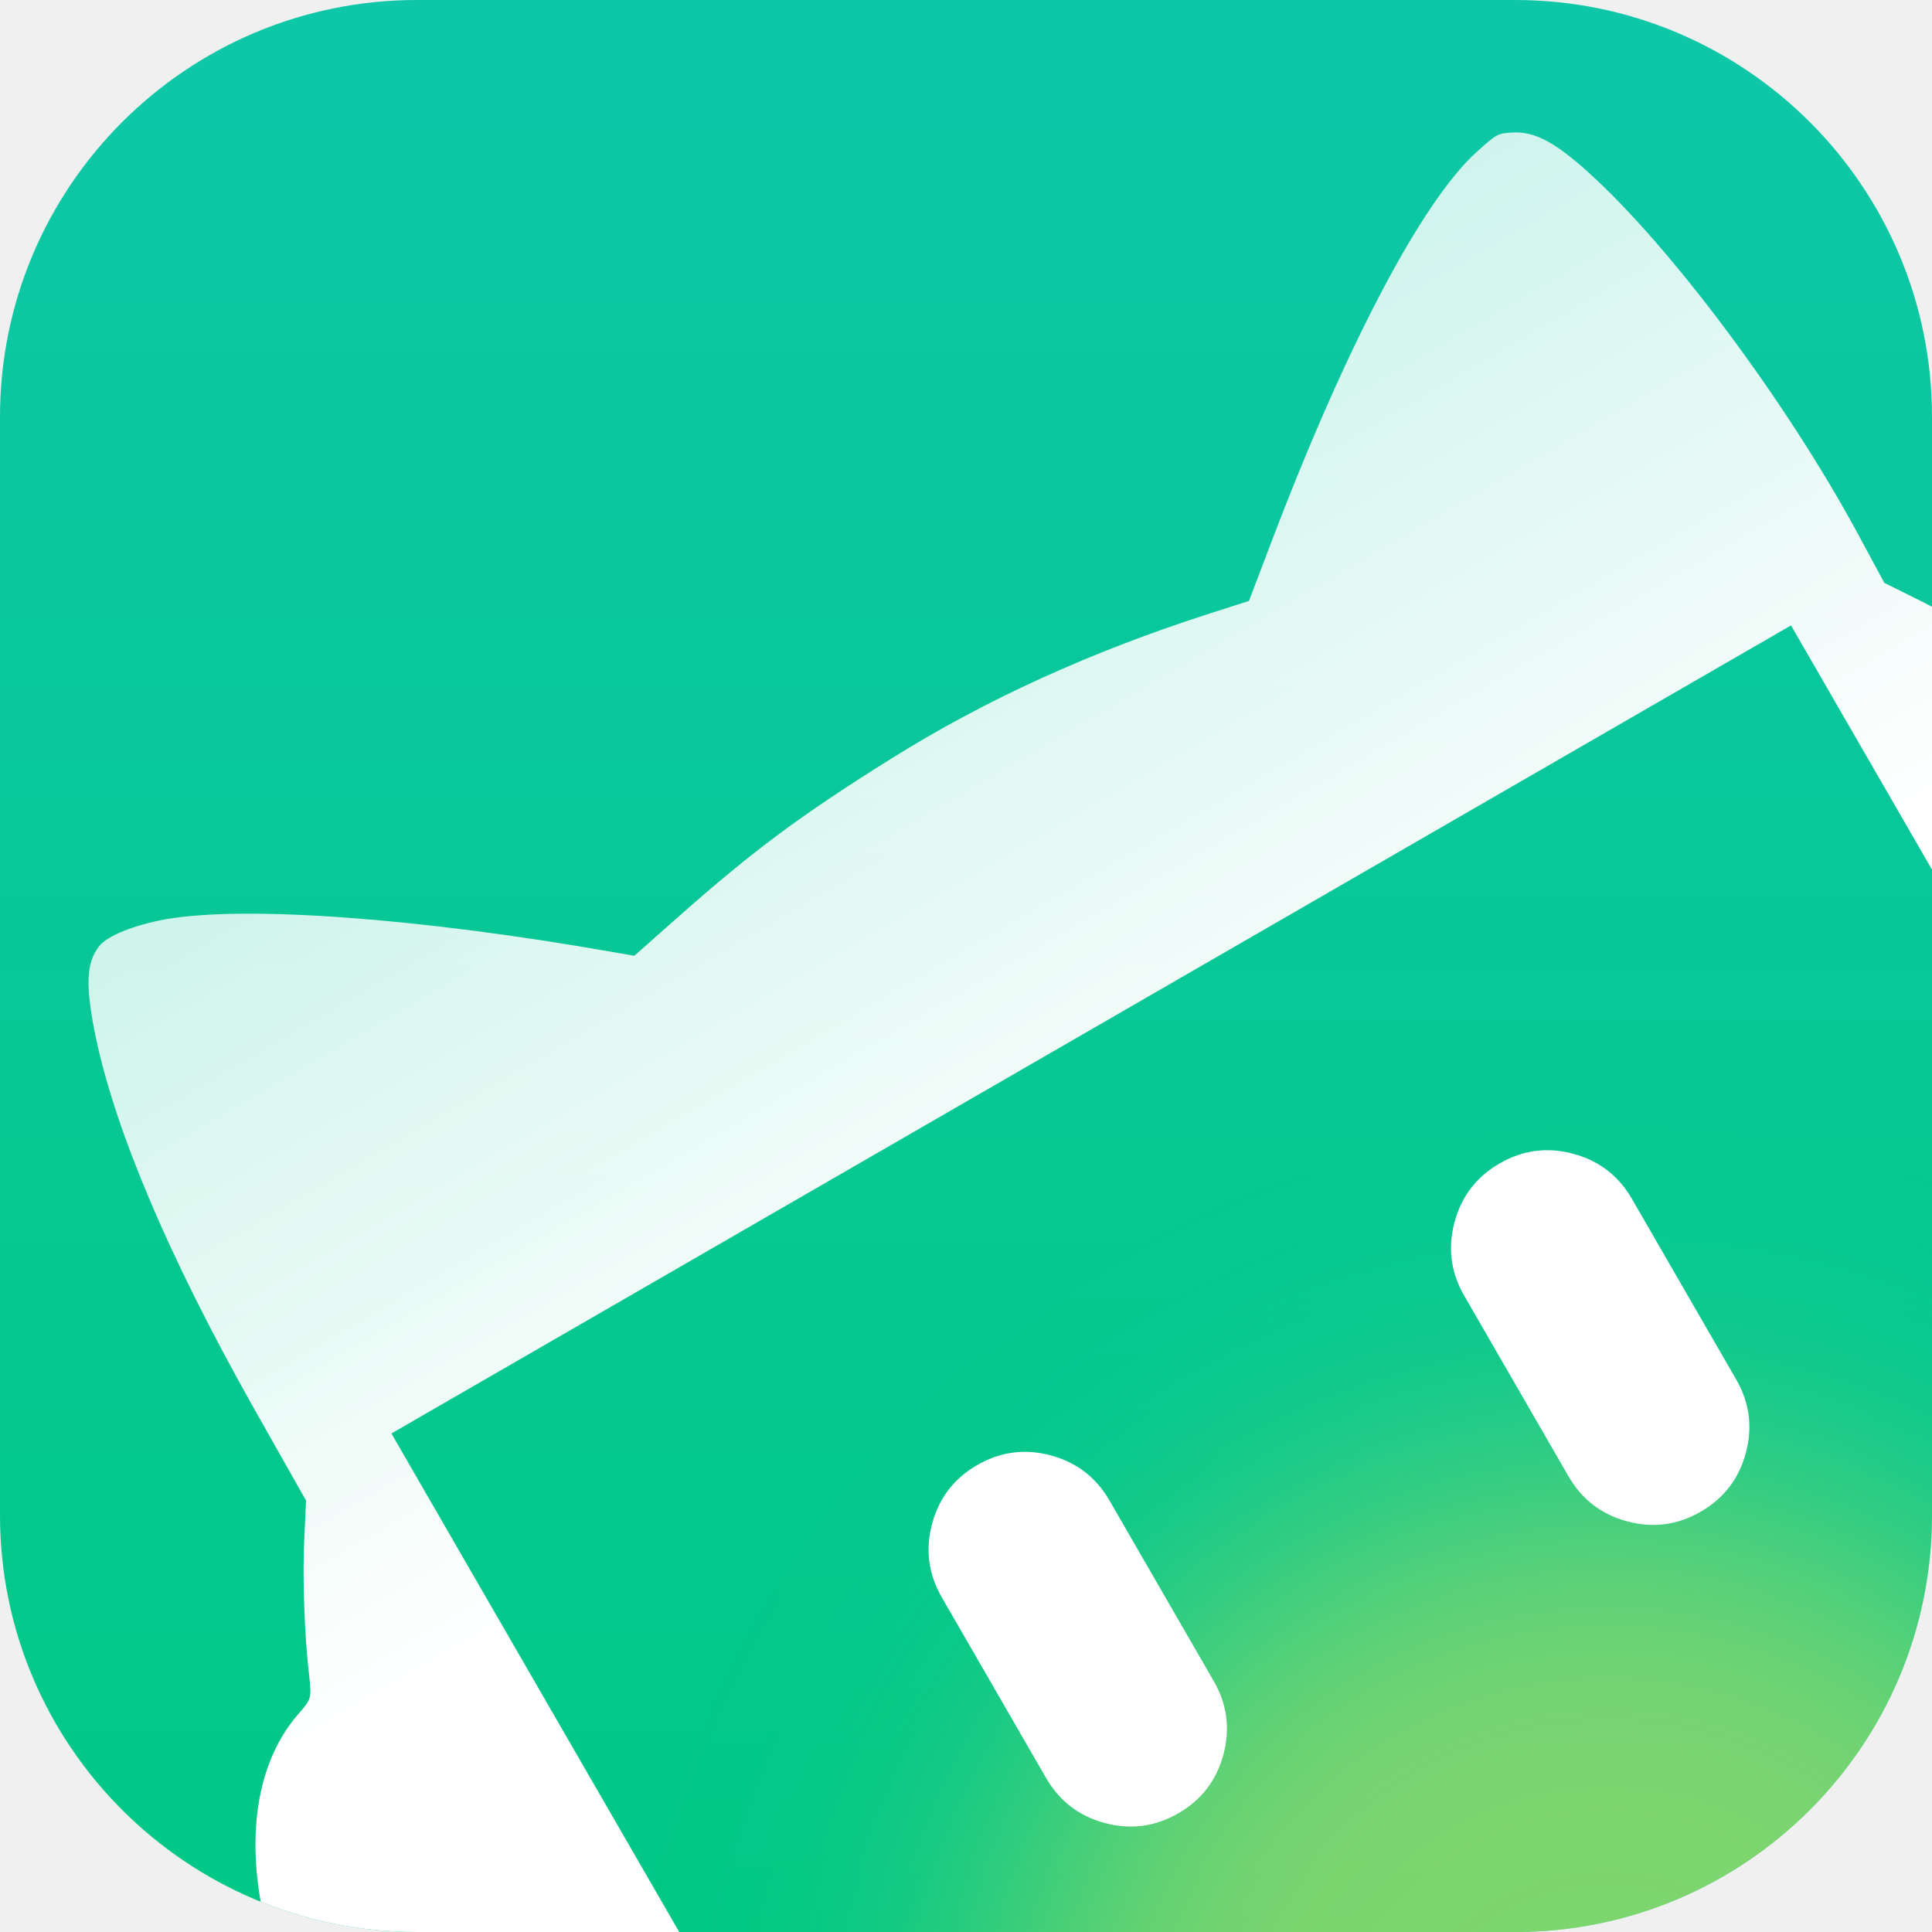
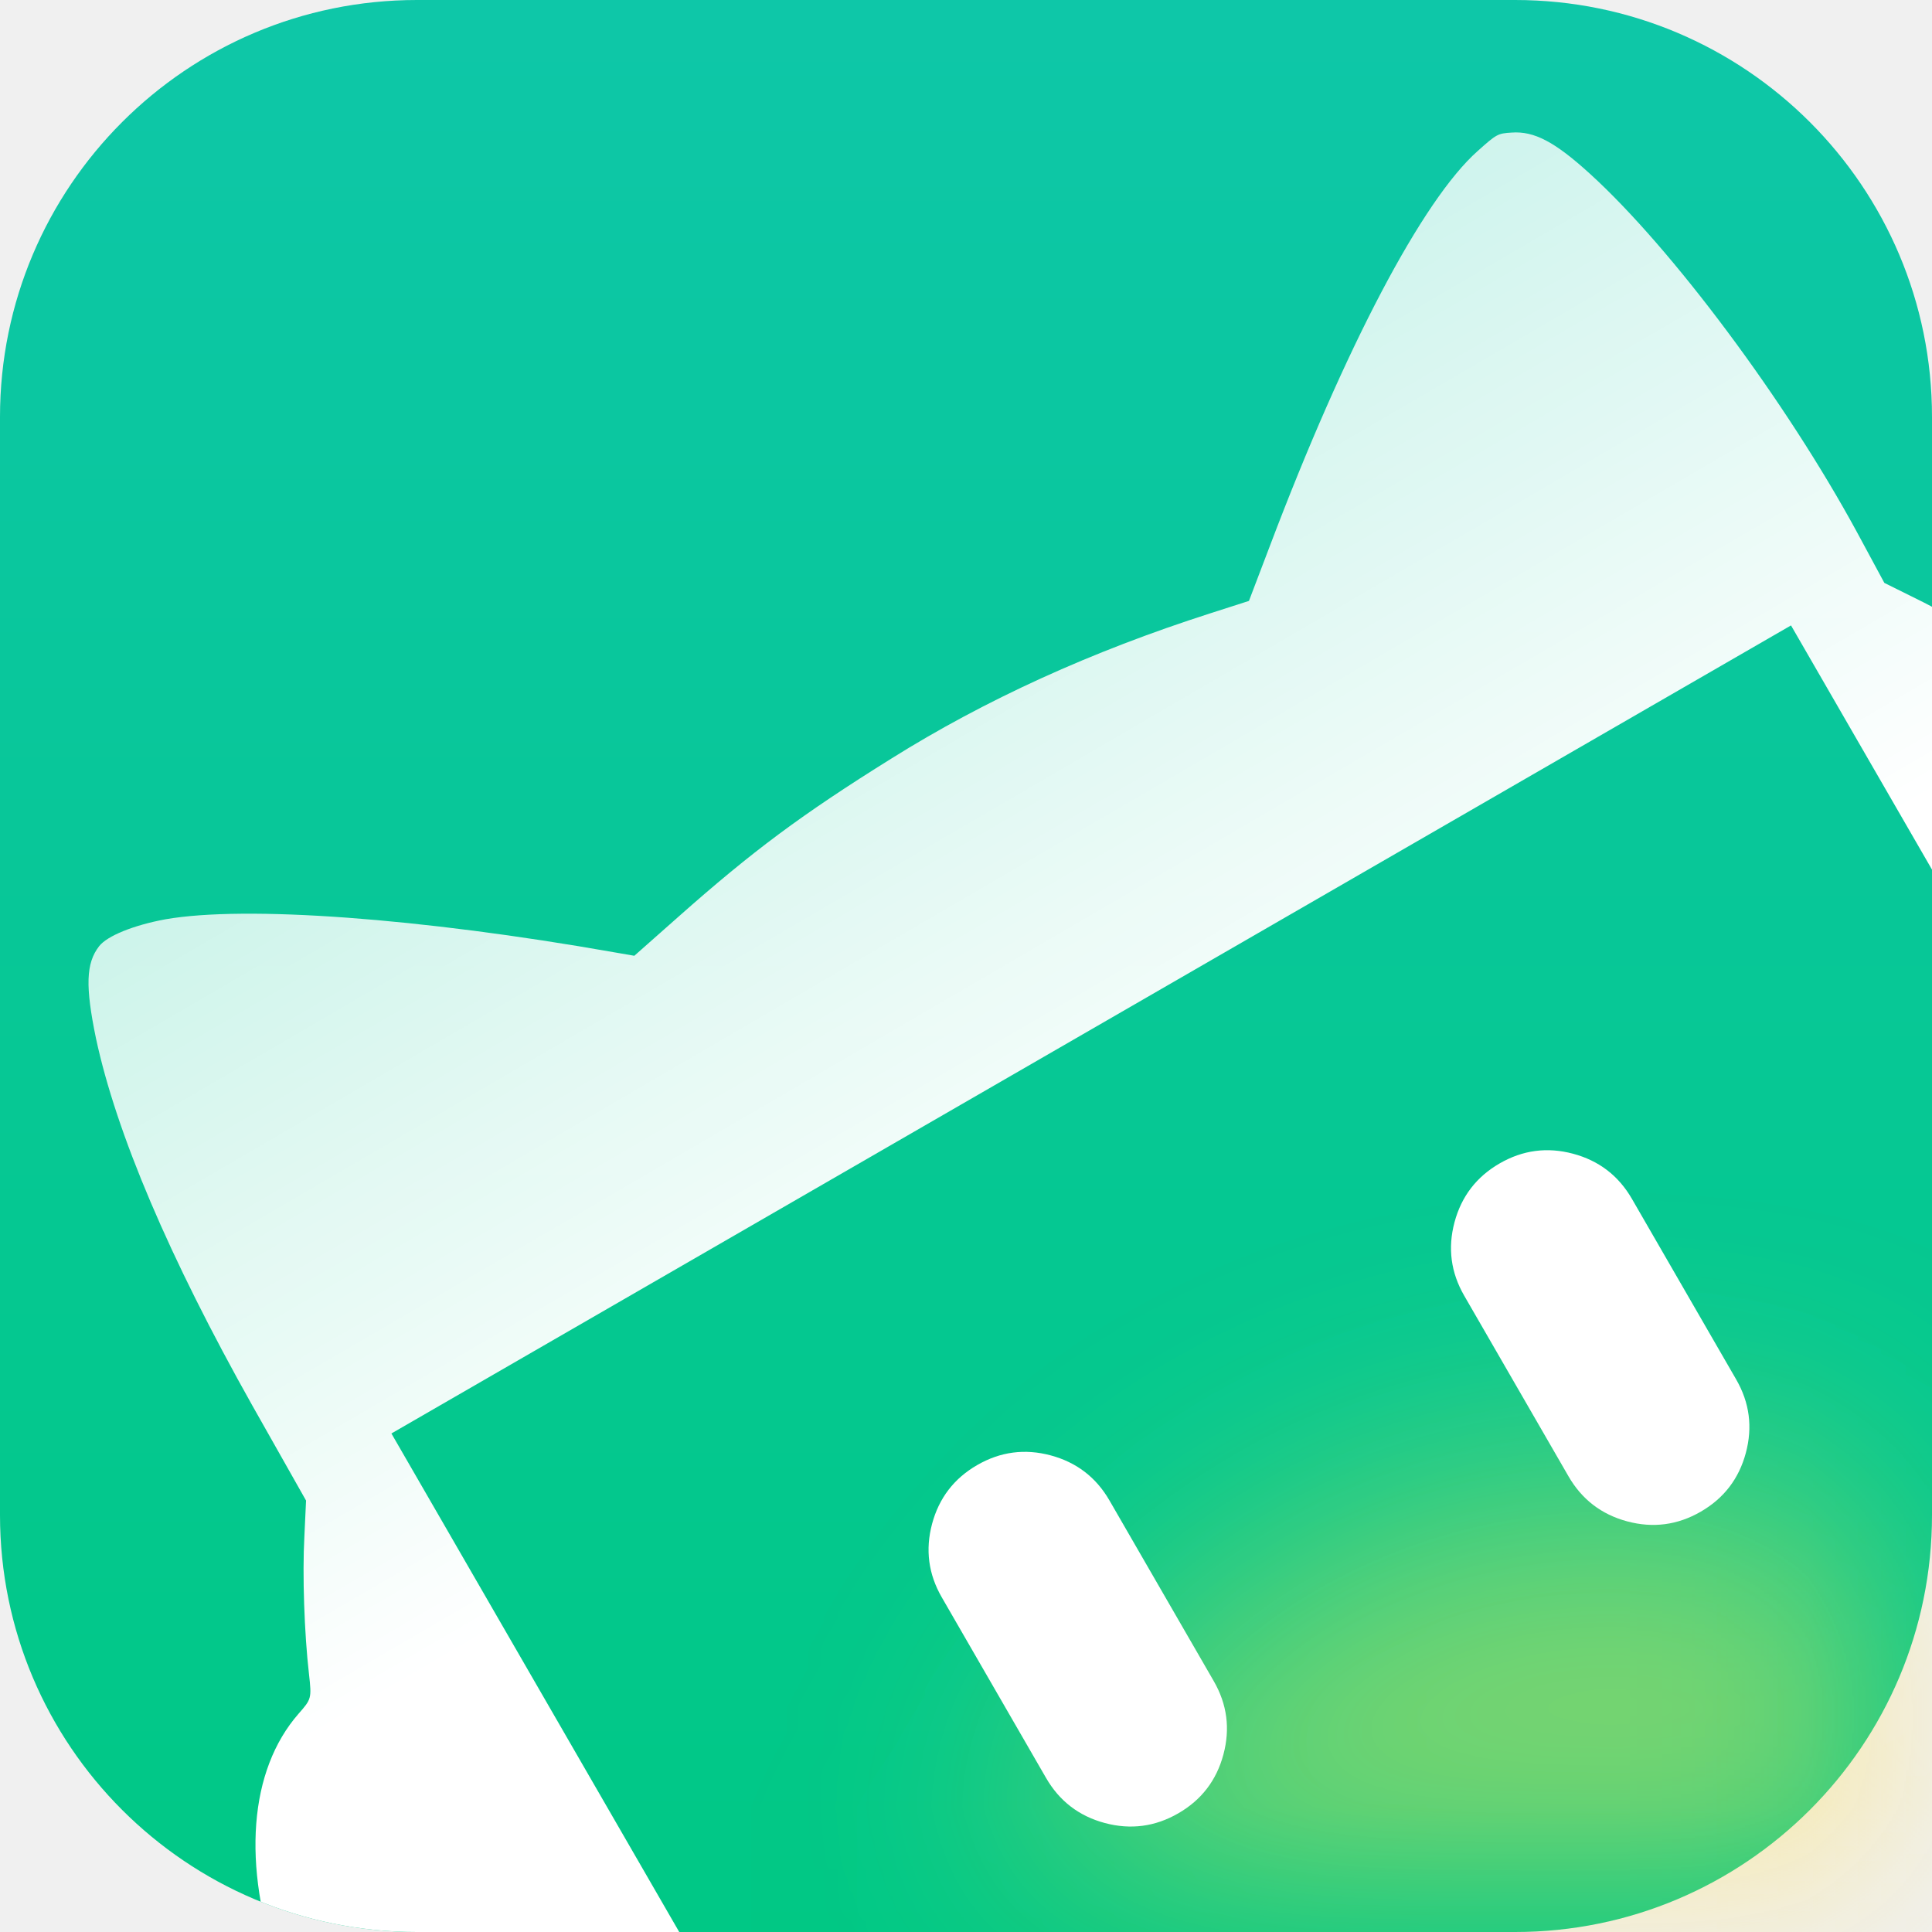
<svg xmlns="http://www.w3.org/2000/svg" width="64" height="64">
  <defs>
    <linearGradient id="gradient_0" gradientTransform="matrix(3.91889e-15 64 -64.0003 3.91887e-15 32.0002 -1.95943e-15)" gradientUnits="userSpaceOnUse" x1="0" y1="0" x2="1" y2="0">
      <stop offset="0" stop-color="#0EC7A8" />
      <stop offset="1" stop-color="#00C885" />
    </linearGradient>
  </defs>
  <rect fill="url(#gradient_0)" width="64" height="64" rx="13.811" ry="13.811" />
+   <defs>
+     <filter id="filter_0" x="-3" y="13" width="78" height="69" filterUnits="userSpaceOnUse">
+       <feGaussianBlur stdDeviation="4.4" result="blur" />
+     </filter>
+   </defs>
+   <g transform="matrix(1 0 0 1 18 18)" filter="url(#filter_0)">
+     <clipPath id="clip_0">
+       <path d="M63.987 13.197Q63.993 13.35 63.997 13.504Q64 13.657 64 13.811L64 50.189Q64 55.91 59.955 59.955Q55.91 64 50.19 64L13.811 64Q8.09 64 4.045 59.955Q0 55.91 0 50.189L0 13.811Q0 13.657 0.003 13.504Q0.007 13.35 0.014 13.197L63.987 13.197Z" clip-rule="evenodd" />
+     </clipPath>
+     <g clip-path="url(#clip_0)">
+       <circle fill="#FFE255" fill-opacity="0.49" transform="matrix(1 0 0 1 14.7525 31.197)" cx="20.593" cy="20.593" r="20.593" />
+     </g>
+   </g>
  <clipPath id="clip_1">
    <rect width="64" height="64" rx="13.811" ry="13.811" />
  </clipPath>
  <g clip-path="url(#clip_1)">
-     <defs>
-       <radialGradient id="glow_0">
-         <stop offset="0.000" stop-color="#FFE255" stop-opacity="0.490" />
-         <stop offset="0.071" stop-color="#FFE255" stop-opacity="0.490" />
-         <stop offset="0.143" stop-color="#FFE255" stop-opacity="0.490" />
-         <stop offset="0.214" stop-color="#FFE255" stop-opacity="0.489" />
-         <stop offset="0.286" stop-color="#FFE255" stop-opacity="0.485" />
-         <stop offset="0.357" stop-color="#FFE255" stop-opacity="0.472" />
-         <stop offset="0.429" stop-color="#FFE255" stop-opacity="0.439" />
-         <stop offset="0.500" stop-color="#FFE255" stop-opacity="0.375" />
-         <stop offset="0.571" stop-color="#FFE255" stop-opacity="0.280" />
-         <stop offset="0.643" stop-color="#FFE255" stop-opacity="0.176" />
-         <stop offset="0.714" stop-color="#FFE255" stop-opacity="0.090" />
-         <stop offset="0.786" stop-color="#FFE255" stop-opacity="0.036" />
-         <stop offset="0.857" stop-color="#FFE255" stop-opacity="0.011" />
-         <stop offset="0.929" stop-color="#FFE255" stop-opacity="0.003" />
-         <stop offset="1.000" stop-color="#FFE255" stop-opacity="0.001" />
-       </radialGradient>
-     </defs>
-     <circle fill="url(#glow_0)" cx="53.345" cy="69.79" r="33.793" />
    <defs>
      <linearGradient id="gradient_1" gradientTransform="matrix(4.35136e-15 60.044 78.3872 0 39.1936 -2.86512e-06)" gradientUnits="userSpaceOnUse" x1="0" y1="0" x2="1" y2="0">
        <stop offset="0" stop-color="#FFF" stop-opacity="0.8" />
        <stop offset="0.438" stop-color="#FFF" />
        <stop offset="1" stop-color="#FFF" />
      </linearGradient>
    </defs>
    <path fill="url(#gradient_1)" fill-opacity="1" transform="matrix(0.866025 -0.5 0.5 0.866025 -7.25994 37.2434)" d="M10.463 2.757C11.017 1.085 11.418 0.434 12.08 0.163C12.482 0 13.415 0.13 14.425 0.488C16.954 1.411 21.751 4.667 26.755 8.868L27.276 9.302L29.197 8.911C32.388 8.26 34.396 8.021 37.913 7.902C41.581 7.771 45.424 8.14 49.483 9.02L50.786 9.302L52.305 8.065C57.765 3.603 62.41 0.673 64.798 0.184C65.623 0.011 65.666 0.011 66.079 0.217C66.752 0.543 67.164 1.194 67.642 2.692C68.76 6.187 69.498 12.471 69.368 17.399L69.313 19.309L70.106 20.503C70.865 21.665 71.983 23.792 72.374 24.812C72.548 25.279 72.591 25.311 73.014 25.377C74.925 25.67 76.694 27.764 77.573 30.793C78.365 33.517 78.387 37.403 77.638 40.203C77.508 40.648 77.15 41.56 76.835 42.211C75.717 44.49 74.002 45.836 72.19 45.847C71.82 45.847 71.777 45.88 71.386 46.574C70.054 48.987 68.223 51.108 65.931 52.92L65.931 18.983L12.395 18.983L12.395 53.689C12.388 53.683 12.381 53.678 12.373 53.673C9.801 51.741 7.294 48.854 6.165 46.531C5.872 45.912 5.807 45.847 5.373 45.739C3.061 45.163 1.14 42.493 0.347 38.77C0.033 37.283 0 34.06 0.282 32.508C0.955 28.882 2.735 26.288 5.09 25.485C5.698 25.279 5.72 25.268 6.046 24.519C6.577 23.293 7.5 21.556 8.195 20.492L8.835 19.494L8.868 15.879C8.933 10.257 9.476 5.818 10.463 2.757ZM12.503 53.769C16.802 56.956 22.768 58.858 31.075 59.697C34.581 60.044 42.797 60.011 46.487 59.621C53.347 58.915 59.067 57.265 63.148 54.834C63.717 54.494 64.264 54.139 64.79 53.769L12.503 53.769Z" fill-rule="evenodd" />
    <path fill="#FFF" transform="matrix(0.866025 -0.5 0.5 0.866025 29.5937 50.1354)" d="M6.415 3.207L6.415 10.115Q6.415 11.444 5.475 12.383Q4.536 13.322 3.207 13.322L3.207 13.322Q1.879 13.322 0.939 12.383Q0 11.444 0 10.115L0 3.207Q0 1.879 0.939 0.939Q1.879 0 3.207 0L3.207 0Q4.536 0 5.475 0.939Q6.415 1.879 6.415 3.207Z" />
    <path fill="#FFF" transform="matrix(0.866025 -0.5 0.5 0.866025 46.9001 40.1434)" d="M6.415 3.207L6.415 10.115Q6.415 11.444 5.475 12.383Q4.536 13.322 3.207 13.322L3.207 13.322Q1.879 13.322 0.939 12.383Q0 11.444 0 10.115L0 3.207Q0 1.879 0.939 0.939Q1.879 0 3.207 0L3.207 0Q4.536 0 5.475 0.939Q6.415 1.879 6.415 3.207Z" />
  </g>
</svg>
